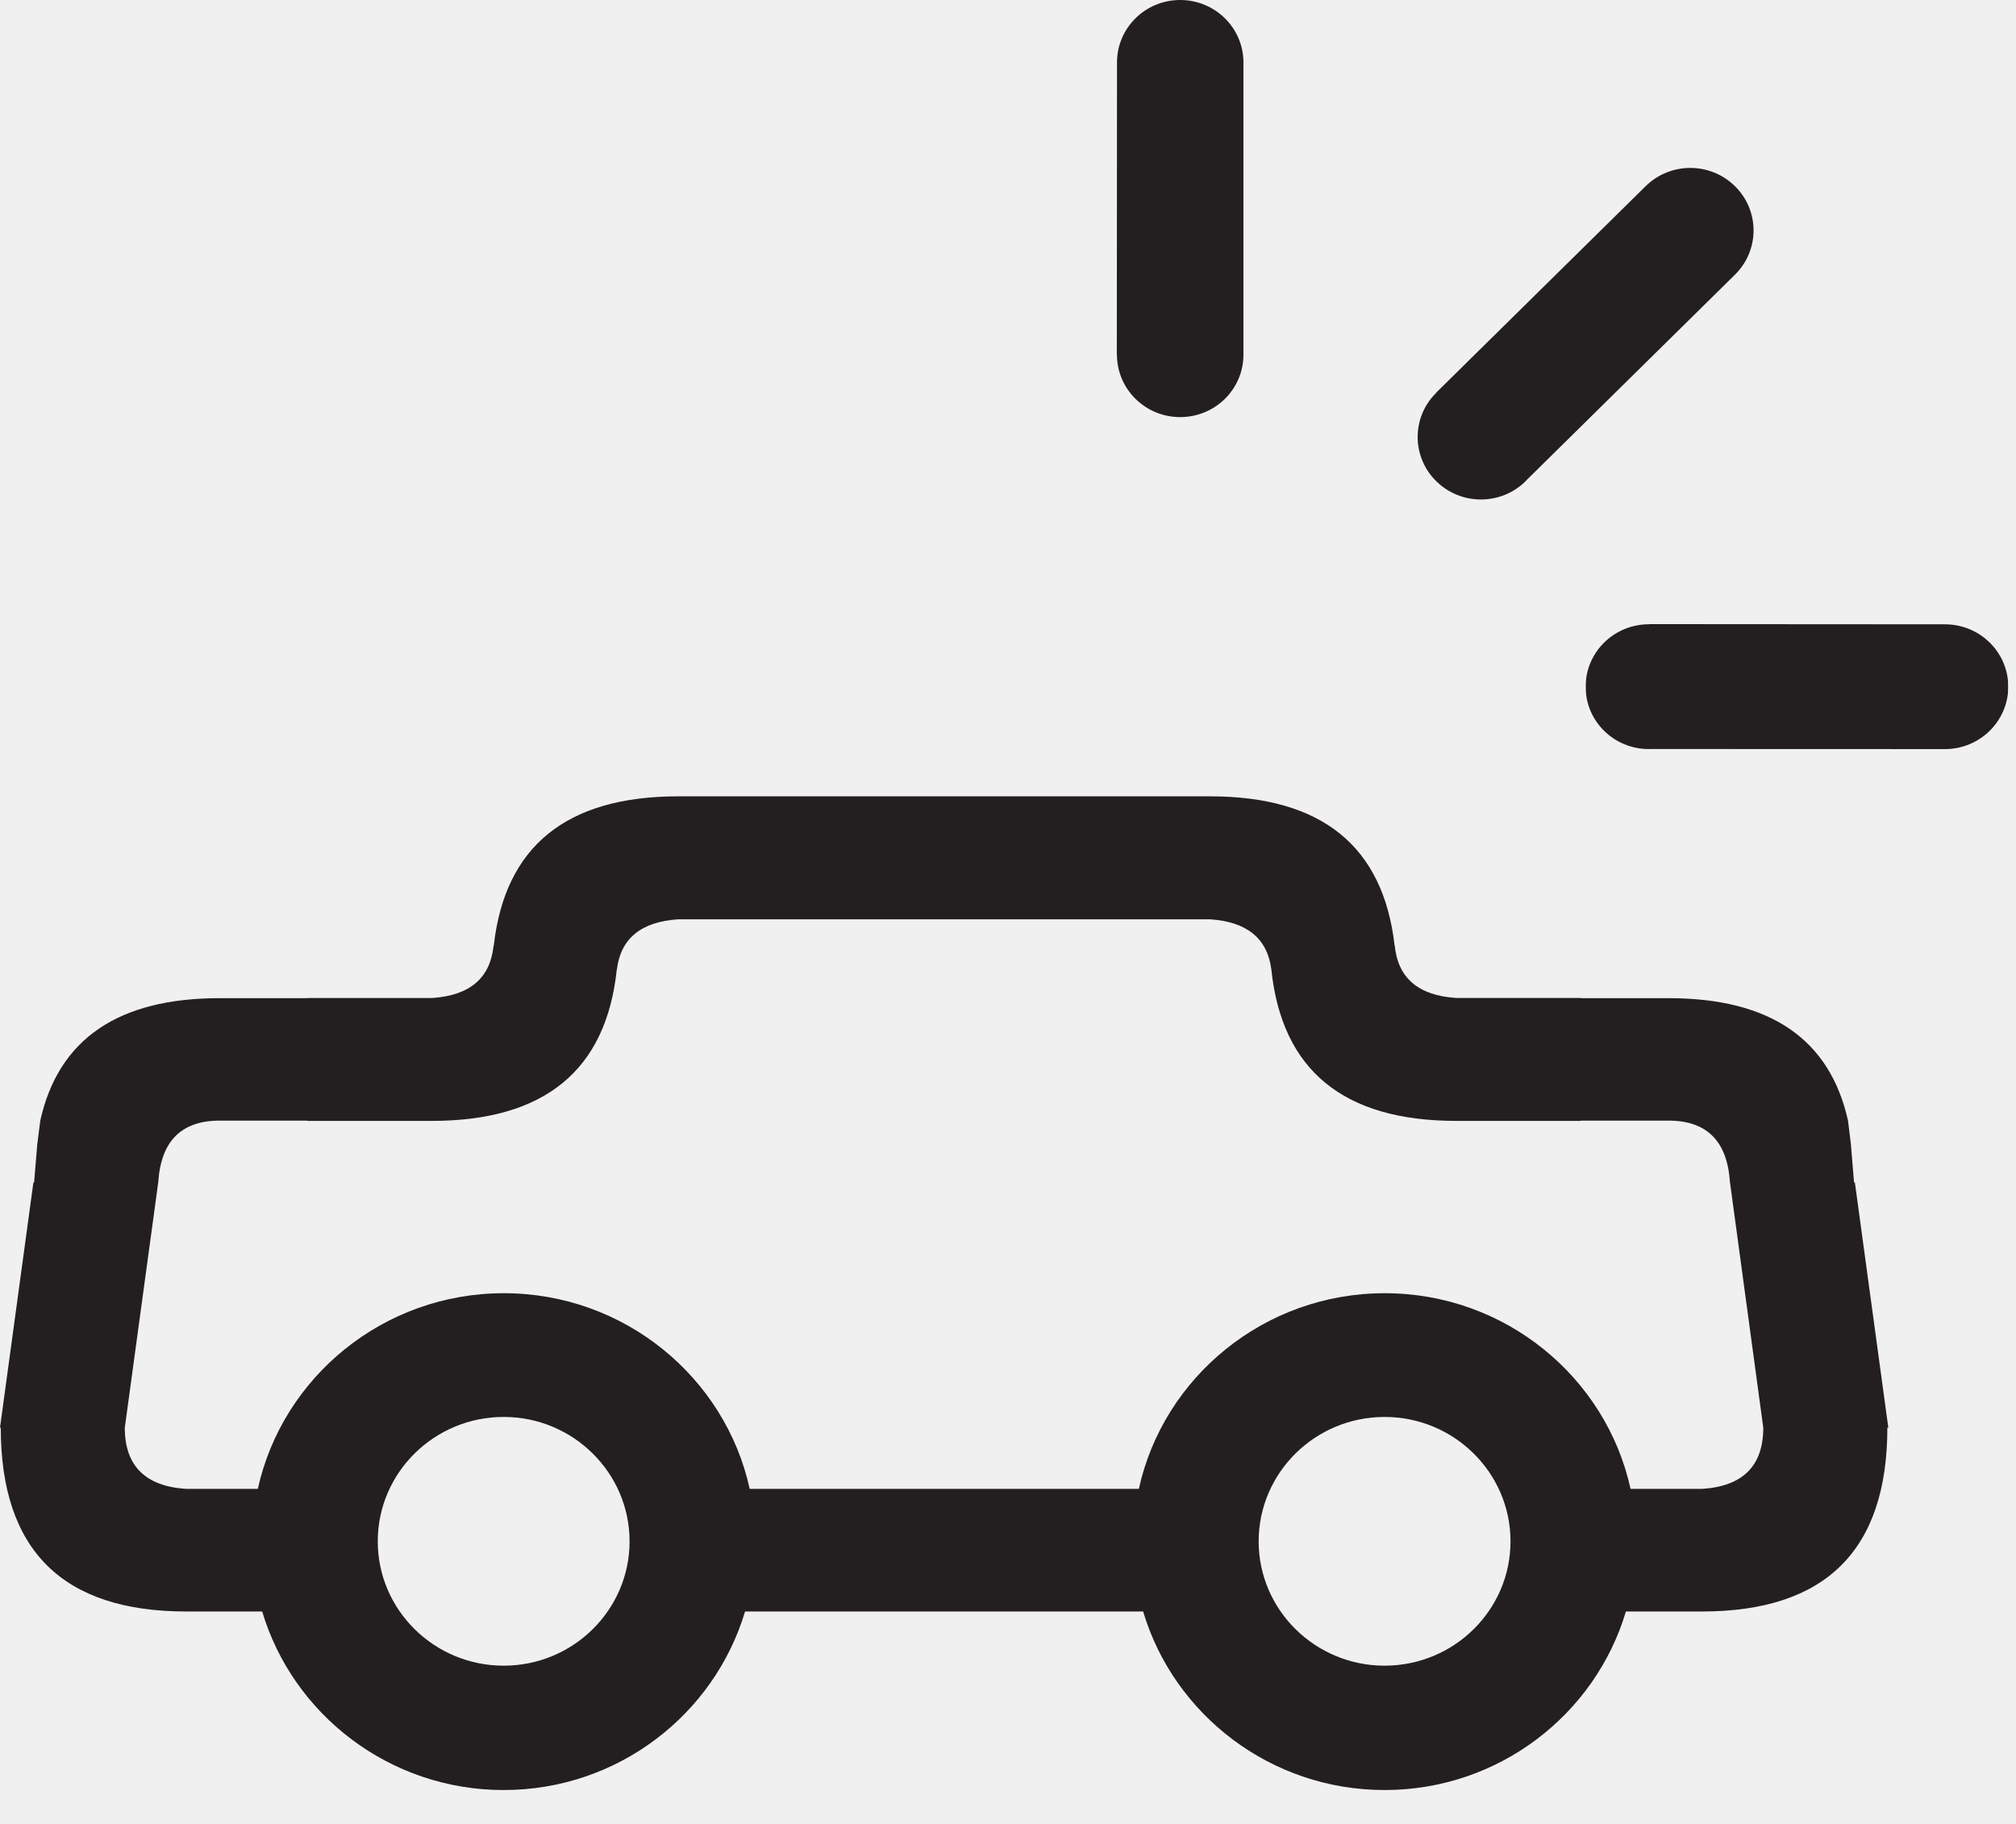
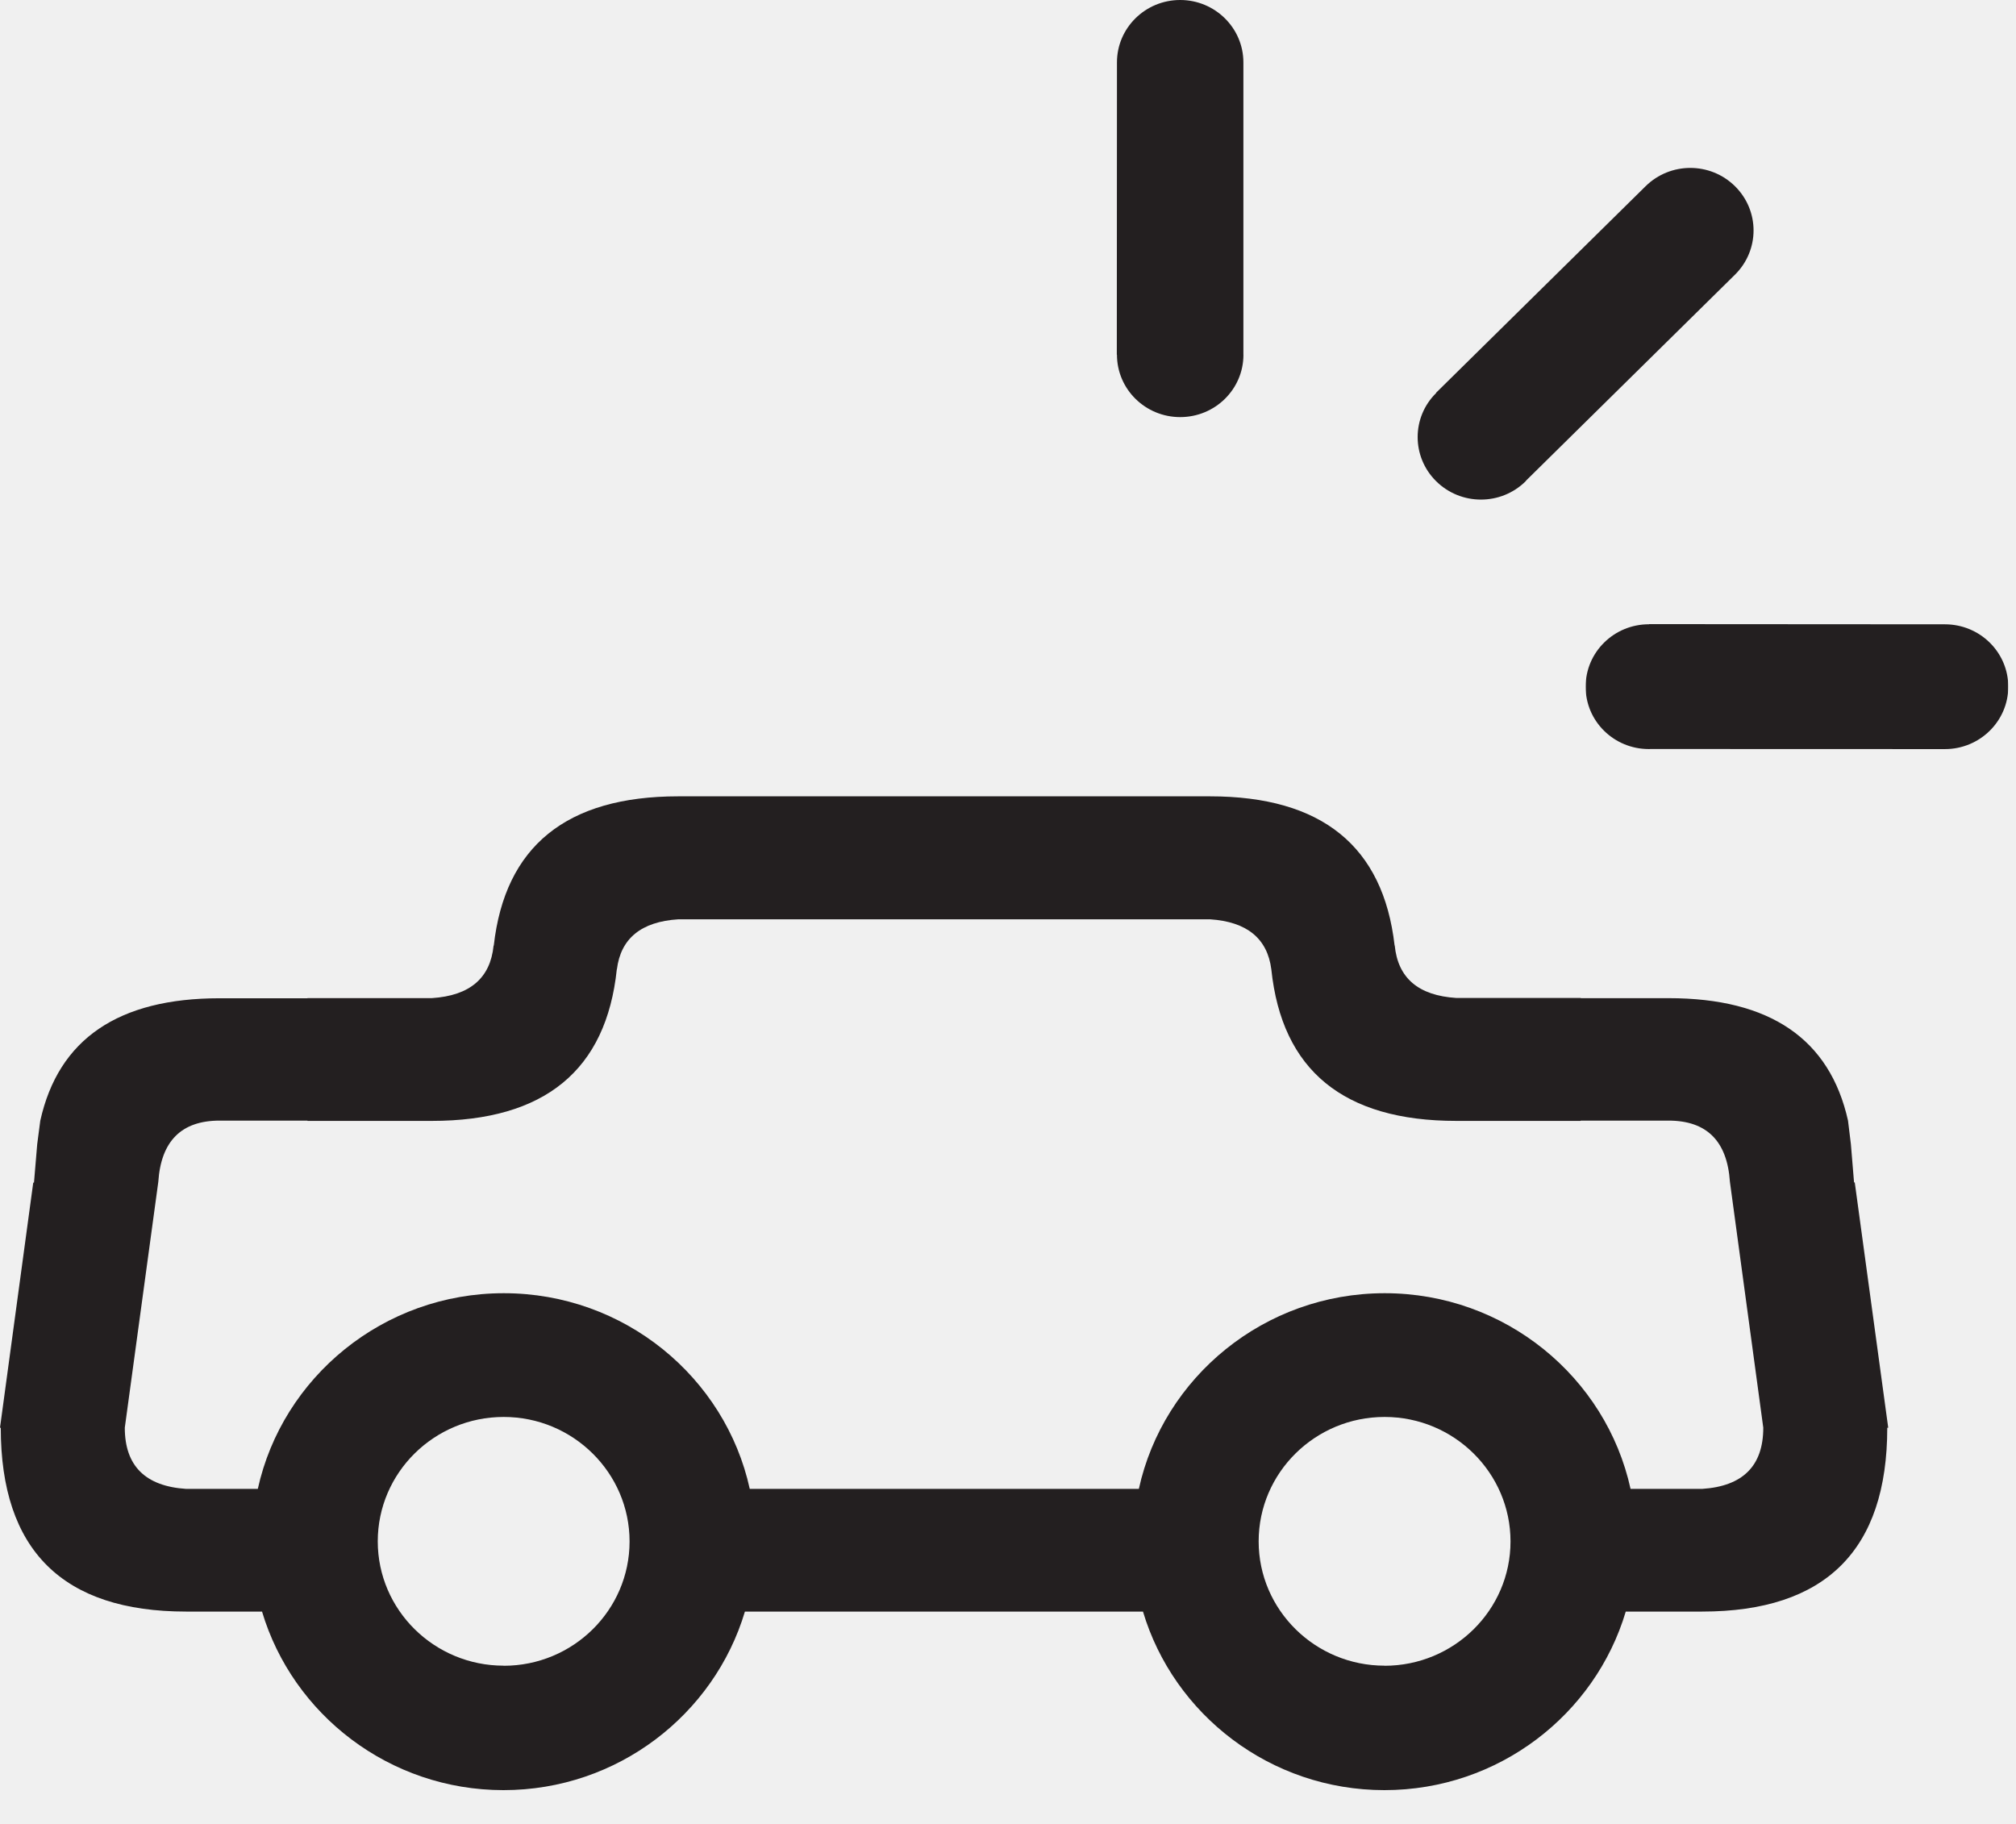
<svg xmlns="http://www.w3.org/2000/svg" xmlns:xlink="http://www.w3.org/1999/xlink" width="42" height="38" viewBox="0 0 42 38">
  <defs>
    <path id="a" d="M8.835.063v2.604H.03V.063h8.805z" />
  </defs>
  <g fill="none" fill-rule="evenodd">
-     <path d="M35.46 31.02H33.97c-.51-2.327-2.613-4.077-5.122-4.077-2.508 0-4.612 1.75-5.122 4.077h-8.107c-.51-2.327-2.614-4.077-5.123-4.077-2.51 0-4.612 1.75-5.125 4.077H3.88c-.852-.055-1.28-.48-1.28-1.275l.698-5.122c.056-.85.482-1.276 1.278-1.276h1.83v.006h2.59c2.35 0 3.633-1.054 3.854-3.157h.002c.08-.643.505-.994 1.28-1.043H25.208c.77.05 1.196.4 1.278 1.043.22 2.103 1.504 3.157 3.854 3.157h2.59v-.006h1.83c.797 0 1.223.425 1.28 1.276l.695 5.122c0 .796-.426 1.22-1.276 1.275zm-6.614 3.683c-1.447 0-2.624-1.162-2.624-2.59 0-1.43 1.177-2.592 2.624-2.592 1.448 0 2.623 1.164 2.623 2.592 0 1.43-1.176 2.59-2.624 2.59zm-18.352 0c-1.448 0-2.624-1.162-2.624-2.59 0-1.43 1.176-2.592 2.624-2.592 1.446 0 2.622 1.164 2.622 2.592 0 1.43-1.176 2.59-2.622 2.59zm28.15-10.07c-.007.003-.01.003-.018.003l-.066-.8-.06-.49c-.38-1.7-1.625-2.55-3.737-2.55h-1.83v-.004h-2.59c-.797-.05-1.22-.418-1.286-1.094h-.003c-.237-2.067-1.515-3.107-3.845-3.107H14.13c-2.328 0-3.61 1.04-3.843 3.11-.003 0-.004 0-.004-.002-.067.676-.493 1.043-1.286 1.094H6.405v.003h-1.83c-2.11 0-3.358.85-3.736 2.552l-.062.49-.067.8c-.003 0-.008 0-.014-.003L0 29.744h.016c0 2.552 1.288 3.83 3.863 3.83h1.583c.64 2.145 2.652 3.72 5.03 3.72 2.38 0 4.39-1.575 5.03-3.72h8.293c.64 2.145 2.652 3.72 5.03 3.72 2.38 0 4.39-1.575 5.028-3.72h1.587c2.574 0 3.86-1.278 3.86-3.83h.02l-.697-5.11zM25.905 7.39V1.3c0-.716-.59-1.3-1.318-1.3-.727 0-1.316.582-1.316 1.3l-.004 6.09h.003c0 .718.59 1.3 1.317 1.3s1.318-.58 1.318-1.3" fill="#231F20" />
+     <path d="M35.46 31.02h-1.49c-.51-2.327-2.613-4.077-5.122-4.077-2.508 0-4.612 1.75-5.122 4.077H15.62c-.51-2.327-2.615-4.077-5.124-4.077-2.51 0-4.612 1.75-5.125 4.077H3.88c-.852-.055-1.28-.48-1.28-1.275l.698-5.122c.056-.85.482-1.276 1.278-1.276h1.83v.006h2.59c2.35 0 3.633-1.054 3.854-3.157h.002c.08-.643.505-.994 1.28-1.043h11.076c.77.05 1.196.4 1.278 1.043.22 2.103 1.504 3.157 3.854 3.157h2.59v-.006h1.83c.797 0 1.223.425 1.28 1.276l.695 5.122c0 .796-.426 1.22-1.276 1.275zm-6.614 3.683c-1.447 0-2.624-1.162-2.624-2.59 0-1.43 1.177-2.592 2.624-2.592 1.448 0 2.623 1.166 2.623 2.594 0 1.43-1.178 2.59-2.626 2.59zm-18.352 0c-1.448 0-2.624-1.162-2.624-2.59 0-1.43 1.176-2.592 2.624-2.592 1.446 0 2.622 1.166 2.622 2.594 0 1.43-1.176 2.59-2.622 2.59zm28.15-10.07c-.007.003-.01.003-.018.003l-.066-.8-.06-.49c-.38-1.7-1.625-2.55-3.737-2.55h-1.83v-.004h-2.59c-.797-.05-1.22-.418-1.286-1.094h-.003c-.237-2.067-1.515-3.107-3.845-3.107H14.13c-2.328 0-3.61 1.04-3.843 3.11h-.004c-.067.676-.493 1.043-1.286 1.094H6.405v.003h-1.83c-2.11 0-3.358.85-3.736 2.552l-.064.49-.067.8c-.004 0-.01 0-.015-.004L0 29.746h.016c0 2.55 1.288 3.83 3.863 3.83h1.58c.64 2.143 2.652 3.72 5.03 3.72 2.38 0 4.39-1.577 5.03-3.72h8.293c.64 2.143 2.652 3.72 5.03 3.72 2.38 0 4.39-1.577 5.028-3.72h1.588c2.574 0 3.86-1.28 3.86-3.83h.02l-.697-5.11zM25.904 7.39V1.3c0-.716-.59-1.3-1.317-1.3S23.27.582 23.27 1.3l-.003 6.09h.003c0 .718.59 1.3 1.317 1.3s1.318-.58 1.318-1.3" fill="#231F20" />
    <g transform="translate(33.004 12.94)">
      <mask id="b" fill="#fff">
        <use xlink:href="#a" />
      </mask>
      <path d="M1.346 2.667c.01 0 .022 0 .032-.002l6.137.002c.727 0 1.32-.582 1.32-1.3 0-.717-.59-1.3-1.32-1.3L1.35.063v.003C.62.066.03.648.03 1.366c-.002.72.59 1.3 1.316 1.3" fill="#231F20" mask="url(#b)" />
    </g>
-     <path d="M31.785 10.024l.02-.023 4.342-4.28c.514-.51.514-1.332 0-1.84-.516-.51-1.348-.51-1.865 0l-4.362 4.3v.005c-.514.506-.514 1.33 0 1.838.516.51 1.35.51 1.865 0" fill="#231F20" />
+     <path d="M31.785 10.024l.02-.023 4.342-4.28c.514-.51.514-1.33 0-1.84-.516-.51-1.348-.51-1.865 0l-4.362 4.3v.007c-.514.506-.514 1.33 0 1.838.516.51 1.35.51 1.865 0" fill="#231F20" />
  </g>
</svg>
